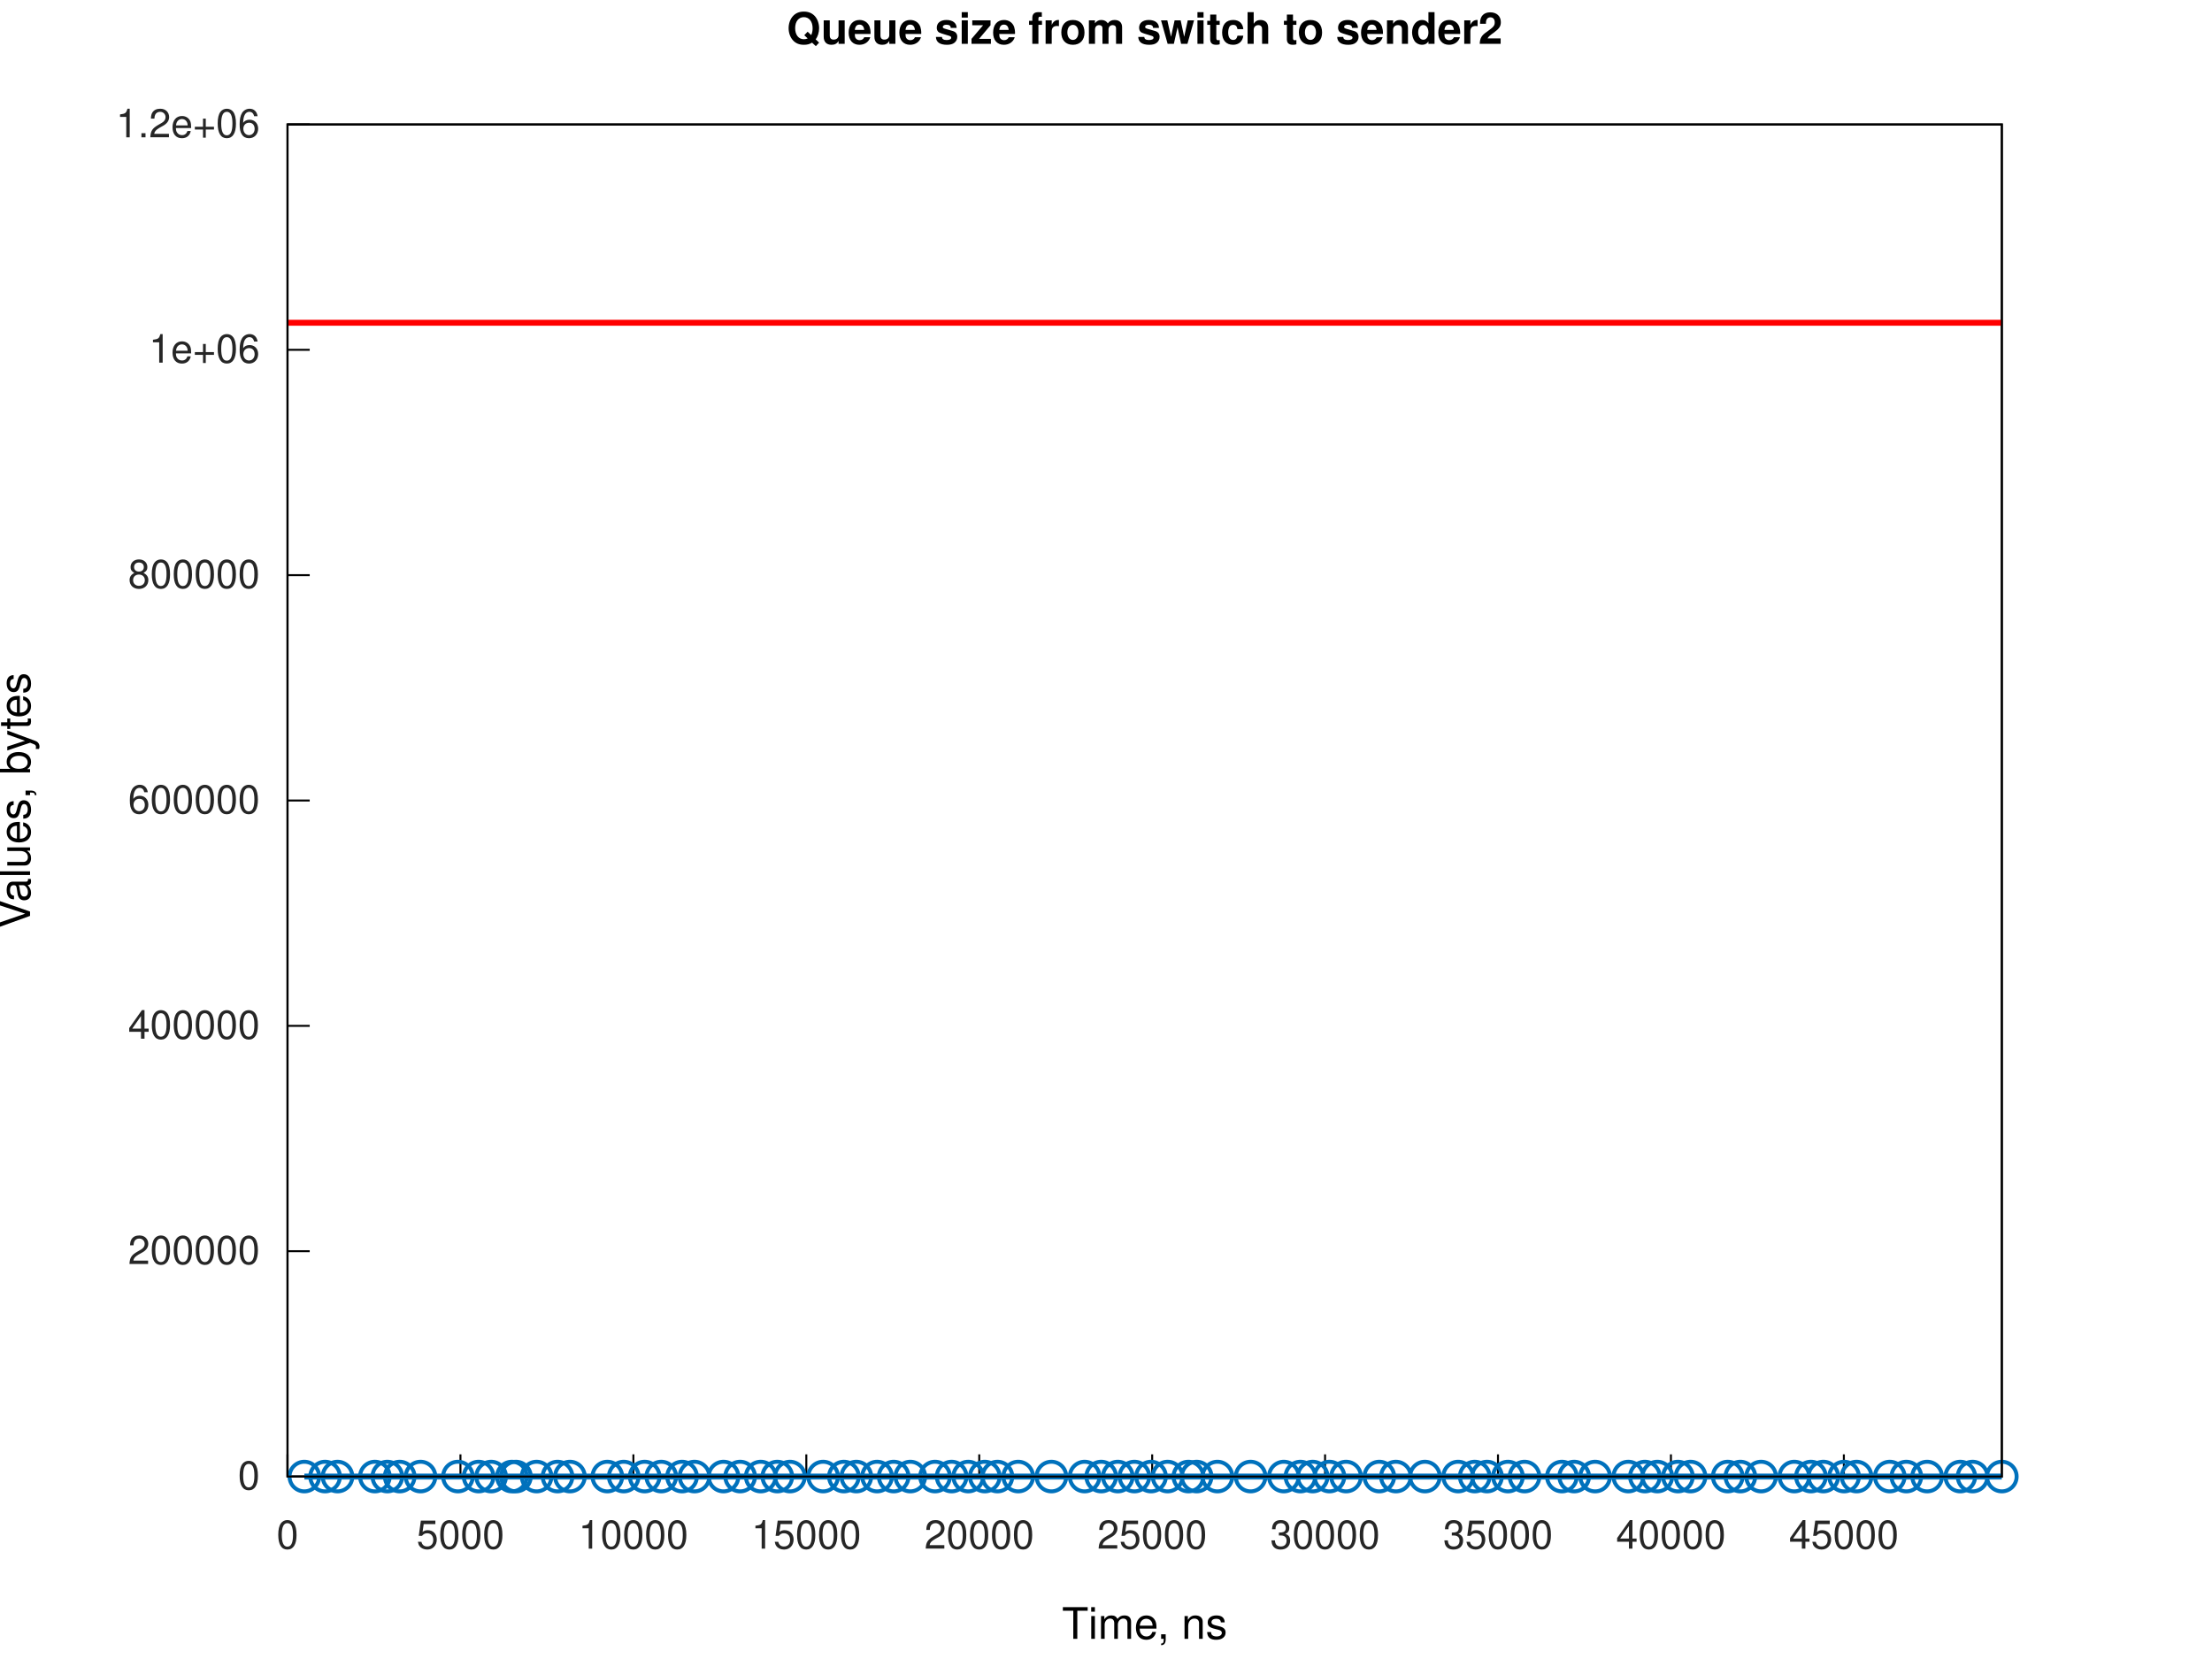
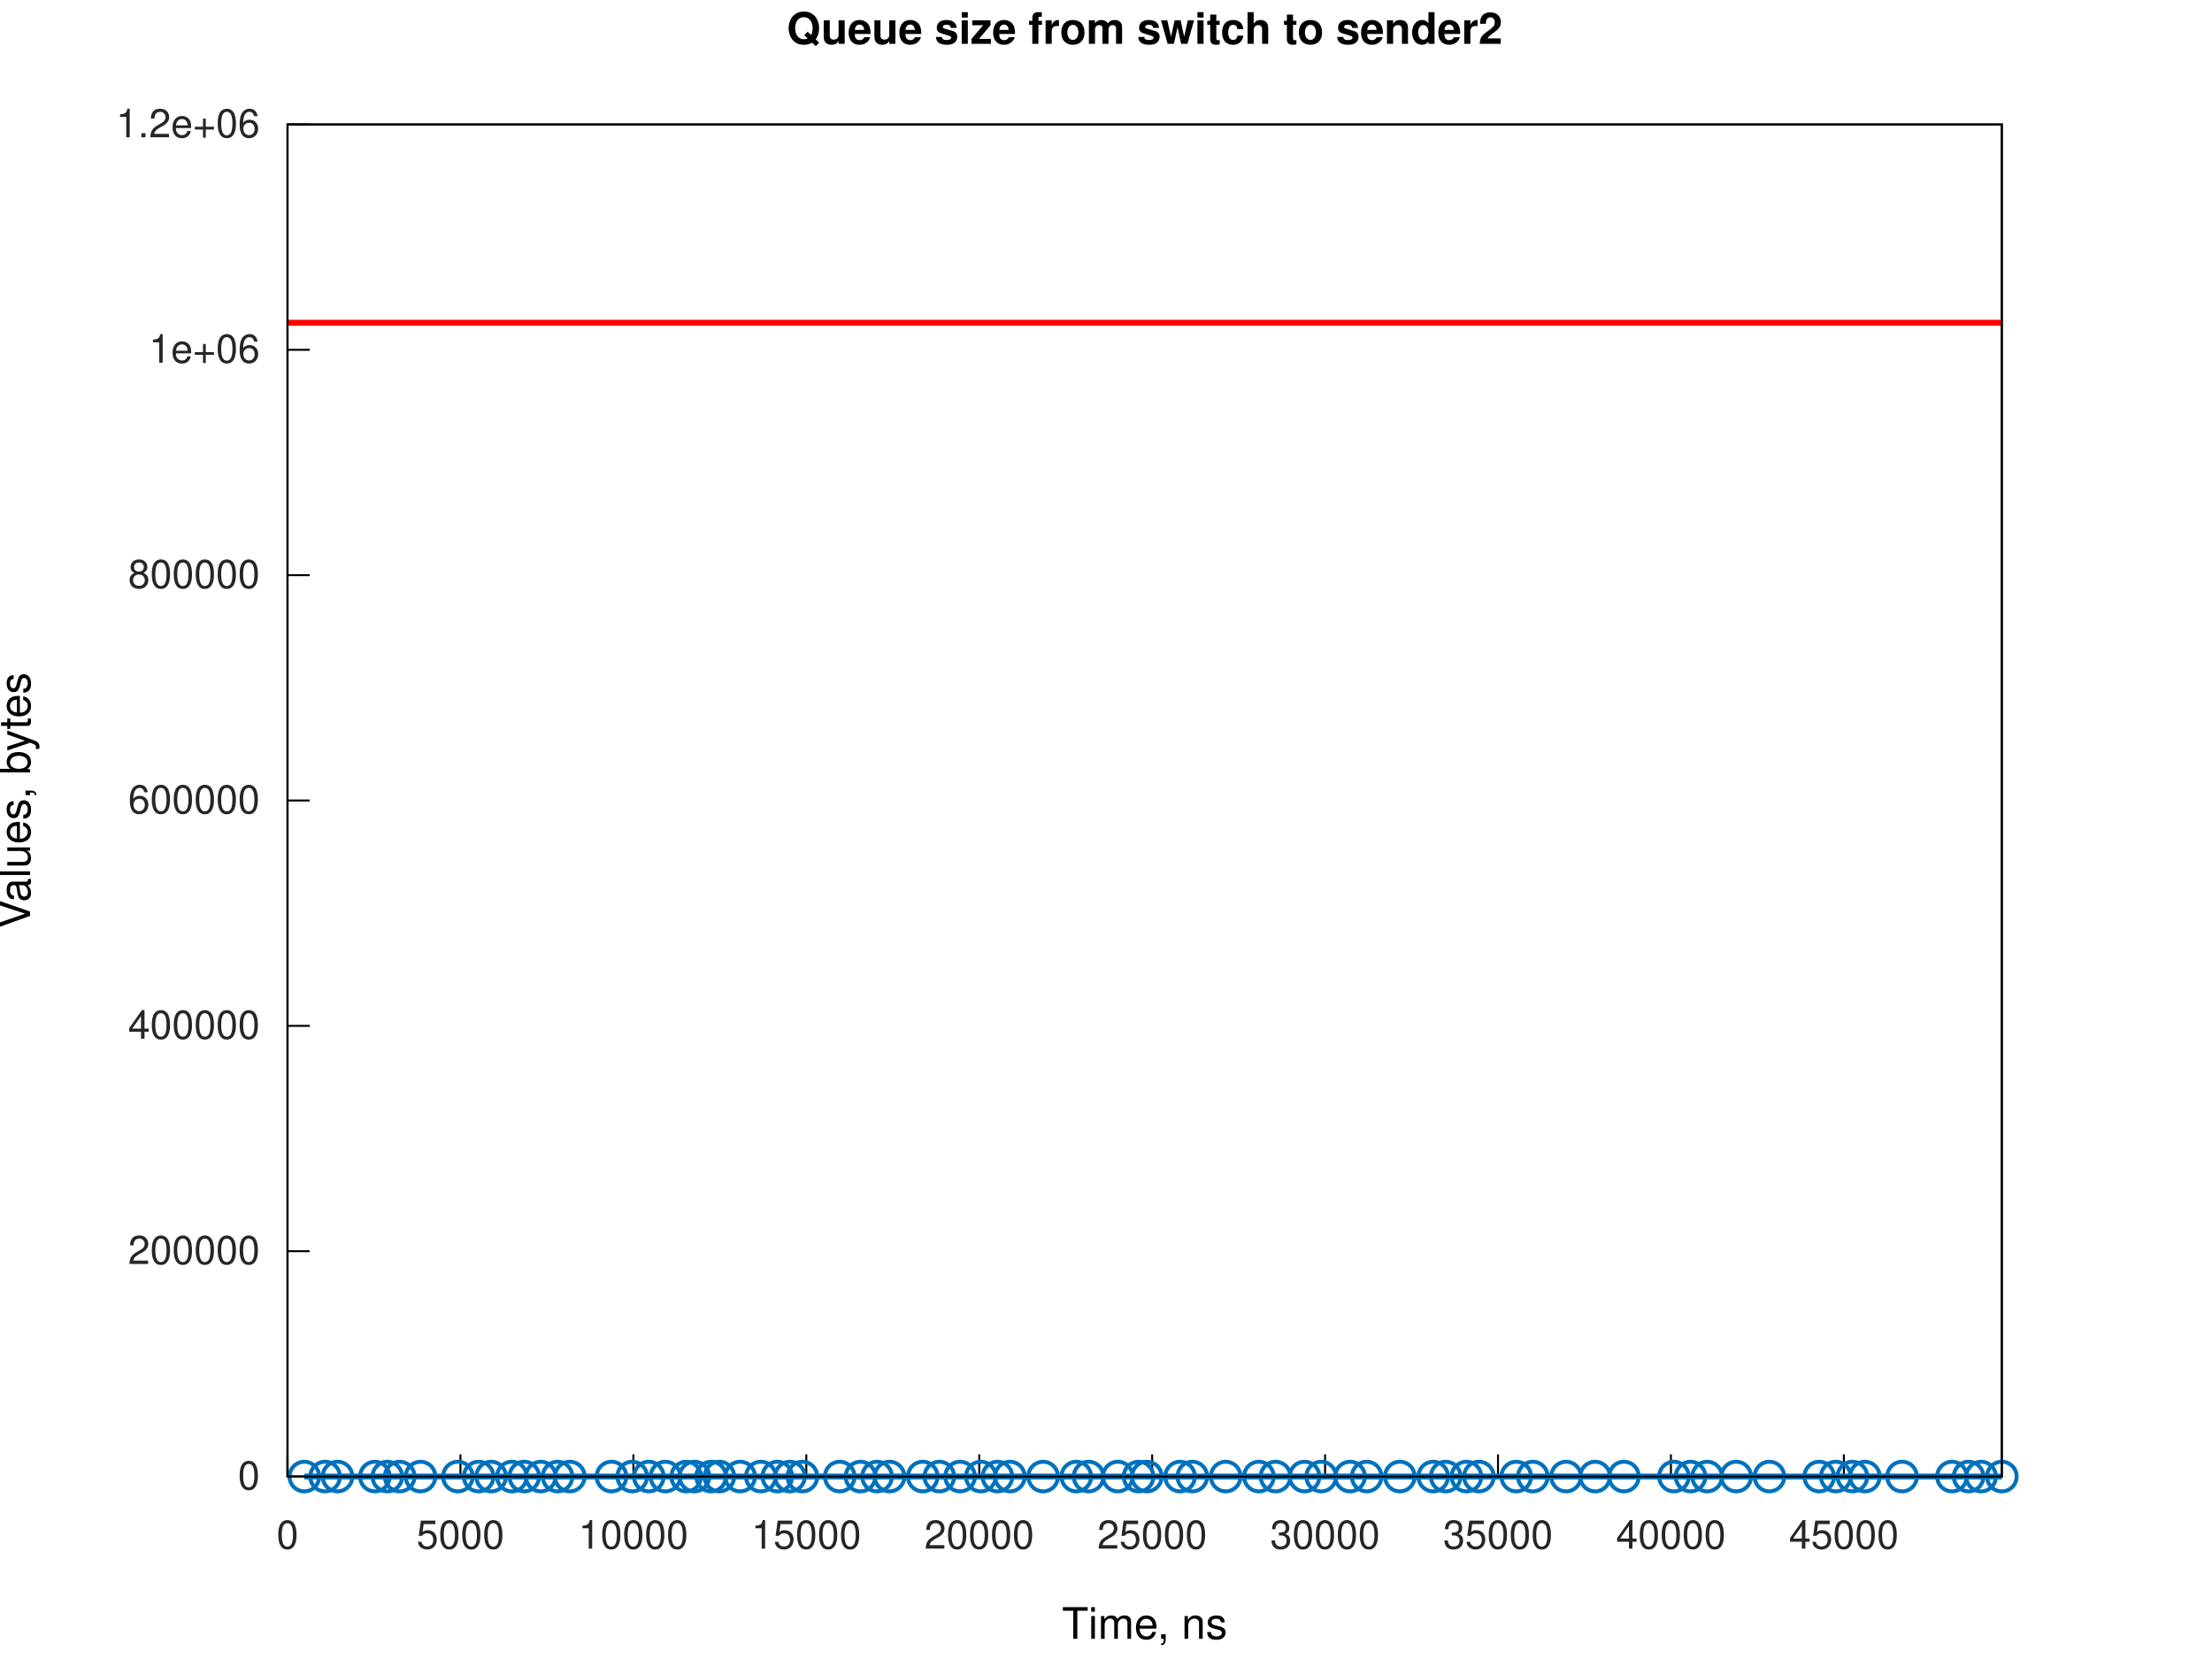
<svg xmlns="http://www.w3.org/2000/svg" xmlns:xlink="http://www.w3.org/1999/xlink" width="560" height="420" viewBox="0 0 560 420">
  <g id="gnuplot_canvas">
    <rect x="0" y="0" width="560" height="420" fill="none" />
    <defs>
      <circle id="gpDot" r="0.5" stroke-width="0.5" stroke="currentColor" />
      <path id="gpPt0" stroke-width="0.267" stroke="currentColor" d="M-1,0 h2 M0,-1 v2" />
      <path id="gpPt1" stroke-width="0.267" stroke="currentColor" d="M-1,-1 L1,1 M1,-1 L-1,1" />
      <path id="gpPt2" stroke-width="0.267" stroke="currentColor" d="M-1,0 L1,0 M0,-1 L0,1 M-1,-1 L1,1 M-1,1 L1,-1" />
      <rect id="gpPt3" stroke-width="0.267" stroke="currentColor" x="-1" y="-1" width="2" height="2" />
      <rect id="gpPt4" stroke-width="0.267" stroke="currentColor" fill="currentColor" x="-1" y="-1" width="2" height="2" />
      <circle id="gpPt5" stroke-width="0.267" stroke="currentColor" cx="0" cy="0" r="1" />
      <use xlink:href="#gpPt5" id="gpPt6" fill="currentColor" stroke="none" />
      <path id="gpPt7" stroke-width="0.267" stroke="currentColor" d="M0,-1.33 L-1.33,0.67 L1.33,0.67 z" />
      <use xlink:href="#gpPt7" id="gpPt8" fill="currentColor" stroke="none" />
      <use xlink:href="#gpPt7" id="gpPt9" stroke="currentColor" transform="rotate(180)" />
      <use xlink:href="#gpPt9" id="gpPt10" fill="currentColor" stroke="none" />
      <use xlink:href="#gpPt3" id="gpPt11" stroke="currentColor" transform="rotate(45)" />
      <use xlink:href="#gpPt11" id="gpPt12" fill="currentColor" stroke="none" />
      <path id="gpPt13" stroke-width="0.267" stroke="currentColor" d="M0,1.330 L1.265,0.411 L0.782,-1.067 L-0.782,-1.076 L-1.265,0.411 z" />
      <use xlink:href="#gpPt13" id="gpPt14" fill="currentColor" stroke="none" />
      <filter id="textbox" filterUnits="objectBoundingBox" x="0" y="0" height="1" width="1">
        <feFlood flood-color="white" flood-opacity="1" result="bgnd" />
        <feComposite in="SourceGraphic" in2="bgnd" operator="atop" />
      </filter>
      <filter id="greybox" filterUnits="objectBoundingBox" x="0" y="0" height="1" width="1">
        <feFlood flood-color="lightgrey" flood-opacity="1" result="grey" />
        <feComposite in="SourceGraphic" in2="grey" operator="atop" />
      </filter>
    </defs>
    <g fill="none" color="white" stroke="currentColor" stroke-width="1.00" stroke-linecap="butt" stroke-linejoin="miter">
</g>
    <g fill="none" color="white" stroke="currentColor" stroke-width="0.50" stroke-linecap="butt" stroke-linejoin="miter">
</g>
    <g fill="none" color="black" stroke="currentColor" stroke-width="0.50" stroke-linecap="butt" stroke-linejoin="miter">
      <path stroke="rgb(  0,   0,   0)" d="M72.79,373.81 L78.41,373.81  " />
      <g transform="translate(65.79,377.06)" stroke="none" fill="rgb(38,38,38)" font-family="Helvetica" font-size="10.00" text-anchor="end">
        <text>
          <tspan font-family="Helvetica">0</tspan>
        </text>
      </g>
    </g>
    <g fill="none" color="black" stroke="currentColor" stroke-width="0.50" stroke-linecap="butt" stroke-linejoin="miter">
      <path stroke="rgb(  0,   0,   0)" d="M72.79,316.76 L78.41,316.76  " />
      <g transform="translate(65.79,320.01)" stroke="none" fill="rgb(38,38,38)" font-family="Helvetica" font-size="10.00" text-anchor="end">
        <text>
          <tspan font-family="Helvetica">200000</tspan>
        </text>
      </g>
    </g>
    <g fill="none" color="black" stroke="currentColor" stroke-width="0.50" stroke-linecap="butt" stroke-linejoin="miter">
      <path stroke="rgb(  0,   0,   0)" d="M72.79,259.71 L78.41,259.71  " />
      <g transform="translate(65.79,262.96)" stroke="none" fill="rgb(38,38,38)" font-family="Helvetica" font-size="10.00" text-anchor="end">
        <text>
          <tspan font-family="Helvetica">400000</tspan>
        </text>
      </g>
    </g>
    <g fill="none" color="black" stroke="currentColor" stroke-width="0.50" stroke-linecap="butt" stroke-linejoin="miter">
      <path stroke="rgb(  0,   0,   0)" d="M72.79,202.66 L78.41,202.66  " />
      <g transform="translate(65.79,205.91)" stroke="none" fill="rgb(38,38,38)" font-family="Helvetica" font-size="10.00" text-anchor="end">
        <text>
          <tspan font-family="Helvetica">600000</tspan>
        </text>
      </g>
    </g>
    <g fill="none" color="black" stroke="currentColor" stroke-width="0.50" stroke-linecap="butt" stroke-linejoin="miter">
      <path stroke="rgb(  0,   0,   0)" d="M72.79,145.61 L78.41,145.61  " />
      <g transform="translate(65.79,148.86)" stroke="none" fill="rgb(38,38,38)" font-family="Helvetica" font-size="10.00" text-anchor="end">
        <text>
          <tspan font-family="Helvetica">800000</tspan>
        </text>
      </g>
    </g>
    <g fill="none" color="black" stroke="currentColor" stroke-width="0.50" stroke-linecap="butt" stroke-linejoin="miter">
      <path stroke="rgb(  0,   0,   0)" d="M72.79,88.56 L78.41,88.56  " />
      <g transform="translate(65.79,91.81)" stroke="none" fill="rgb(38,38,38)" font-family="Helvetica" font-size="10.00" text-anchor="end">
        <text>
          <tspan font-family="Helvetica">1e+06</tspan>
        </text>
      </g>
    </g>
    <g fill="none" color="black" stroke="currentColor" stroke-width="0.50" stroke-linecap="butt" stroke-linejoin="miter">
      <path stroke="rgb(  0,   0,   0)" d="M72.79,31.51 L78.41,31.51  " />
      <g transform="translate(65.79,34.76)" stroke="none" fill="rgb(38,38,38)" font-family="Helvetica" font-size="10.00" text-anchor="end">
        <text>
          <tspan font-family="Helvetica">1.2e+06</tspan>
        </text>
      </g>
    </g>
    <g fill="none" color="black" stroke="currentColor" stroke-width="0.50" stroke-linecap="butt" stroke-linejoin="miter">
      <path stroke="rgb(  0,   0,   0)" d="M72.79,373.81 L72.79,368.19  " />
      <g transform="translate(72.79,392.06)" stroke="none" fill="rgb(38,38,38)" font-family="Helvetica" font-size="10.00" text-anchor="middle">
        <text>
          <tspan font-family="Helvetica">0</tspan>
        </text>
      </g>
    </g>
    <g fill="none" color="black" stroke="currentColor" stroke-width="0.50" stroke-linecap="butt" stroke-linejoin="miter">
      <path stroke="rgb(  0,   0,   0)" d="M116.57,373.81 L116.57,368.19  " />
      <g transform="translate(116.57,392.06)" stroke="none" fill="rgb(38,38,38)" font-family="Helvetica" font-size="10.00" text-anchor="middle">
        <text>
          <tspan font-family="Helvetica">5000</tspan>
        </text>
      </g>
    </g>
    <g fill="none" color="black" stroke="currentColor" stroke-width="0.50" stroke-linecap="butt" stroke-linejoin="miter">
      <path stroke="rgb(  0,   0,   0)" d="M160.35,373.81 L160.35,368.19  " />
      <g transform="translate(160.35,392.06)" stroke="none" fill="rgb(38,38,38)" font-family="Helvetica" font-size="10.00" text-anchor="middle">
        <text>
          <tspan font-family="Helvetica">10000</tspan>
        </text>
      </g>
    </g>
    <g fill="none" color="black" stroke="currentColor" stroke-width="0.50" stroke-linecap="butt" stroke-linejoin="miter">
      <path stroke="rgb(  0,   0,   0)" d="M204.13,373.81 L204.13,368.19  " />
      <g transform="translate(204.13,392.06)" stroke="none" fill="rgb(38,38,38)" font-family="Helvetica" font-size="10.00" text-anchor="middle">
        <text>
          <tspan font-family="Helvetica">15000</tspan>
        </text>
      </g>
    </g>
    <g fill="none" color="black" stroke="currentColor" stroke-width="0.50" stroke-linecap="butt" stroke-linejoin="miter">
      <path stroke="rgb(  0,   0,   0)" d="M247.91,373.81 L247.91,368.19  " />
      <g transform="translate(247.91,392.06)" stroke="none" fill="rgb(38,38,38)" font-family="Helvetica" font-size="10.00" text-anchor="middle">
        <text>
          <tspan font-family="Helvetica">20000</tspan>
        </text>
      </g>
    </g>
    <g fill="none" color="black" stroke="currentColor" stroke-width="0.50" stroke-linecap="butt" stroke-linejoin="miter">
      <path stroke="rgb(  0,   0,   0)" d="M291.69,373.81 L291.69,368.19  " />
      <g transform="translate(291.69,392.06)" stroke="none" fill="rgb(38,38,38)" font-family="Helvetica" font-size="10.00" text-anchor="middle">
        <text>
          <tspan font-family="Helvetica">25000</tspan>
        </text>
      </g>
    </g>
    <g fill="none" color="black" stroke="currentColor" stroke-width="0.50" stroke-linecap="butt" stroke-linejoin="miter">
      <path stroke="rgb(  0,   0,   0)" d="M335.46,373.81 L335.46,368.19  " />
      <g transform="translate(335.46,392.06)" stroke="none" fill="rgb(38,38,38)" font-family="Helvetica" font-size="10.00" text-anchor="middle">
        <text>
          <tspan font-family="Helvetica">30000</tspan>
        </text>
      </g>
    </g>
    <g fill="none" color="black" stroke="currentColor" stroke-width="0.50" stroke-linecap="butt" stroke-linejoin="miter">
      <path stroke="rgb(  0,   0,   0)" d="M379.24,373.81 L379.24,368.19  " />
      <g transform="translate(379.24,392.06)" stroke="none" fill="rgb(38,38,38)" font-family="Helvetica" font-size="10.00" text-anchor="middle">
        <text>
          <tspan font-family="Helvetica">35000</tspan>
        </text>
      </g>
    </g>
    <g fill="none" color="black" stroke="currentColor" stroke-width="0.50" stroke-linecap="butt" stroke-linejoin="miter">
      <path stroke="rgb(  0,   0,   0)" d="M423.02,373.81 L423.02,368.19  " />
      <g transform="translate(423.02,392.06)" stroke="none" fill="rgb(38,38,38)" font-family="Helvetica" font-size="10.00" text-anchor="middle">
        <text>
          <tspan font-family="Helvetica">40000</tspan>
        </text>
      </g>
    </g>
    <g fill="none" color="black" stroke="currentColor" stroke-width="0.50" stroke-linecap="butt" stroke-linejoin="miter">
      <path stroke="rgb(  0,   0,   0)" d="M466.80,373.81 L466.80,368.19  " />
      <g transform="translate(466.80,392.06)" stroke="none" fill="rgb(38,38,38)" font-family="Helvetica" font-size="10.00" text-anchor="middle">
        <text>
          <tspan font-family="Helvetica">45000</tspan>
        </text>
      </g>
    </g>
    <g fill="none" color="black" stroke="currentColor" stroke-width="0.50" stroke-linecap="butt" stroke-linejoin="miter">
</g>
    <g fill="none" color="black" stroke="currentColor" stroke-width="0.50" stroke-linecap="butt" stroke-linejoin="miter">
      <path stroke="rgb(  0,   0,   0)" d="M72.79,31.51 L72.79,373.81 L506.79,373.81 L506.79,31.51 L72.79,31.51 Z  " />
    </g>
    <g fill="none" color="black" stroke="currentColor" stroke-width="0.50" stroke-linecap="butt" stroke-linejoin="miter">
</g>
    <g id="gnuplot_plot_1a">
      <g fill="none" color="white" stroke="rgb(  0,   0,   0)" stroke-width="1.50" stroke-linecap="butt" stroke-linejoin="miter">
</g>
      <g fill="none" color="black" stroke="currentColor" stroke-width="1.50" stroke-linecap="butt" stroke-linejoin="miter">
-         <path stroke="rgb(  0, 113, 188)" d="M77.05,373.81 L82.30,373.81 L85.45,373.81 L94.91,373.81 L98.06,373.81 L101.19,373.81 L106.46,373.81 L115.93,373.81   L121.17,373.81 L124.34,373.81 L129.59,373.81 L130.62,373.81 L135.85,373.81 L141.15,373.81 L144.29,373.81 L153.76,373.81   L157.91,373.81 L163.21,373.81 L167.41,373.81 L172.67,373.81 L175.82,373.81 L183.17,373.81 L187.38,373.81 L192.59,373.81   L196.79,373.81 L199.99,373.81 L208.39,373.81 L213.64,373.81 L216.80,373.81 L222.05,373.81 L226.25,373.81 L230.46,373.81   L236.72,373.81 L240.92,373.81 L245.12,373.81 L249.32,373.81 L252.52,373.81 L257.77,373.81 L266.18,373.81 L274.59,373.81   L278.79,373.81 L282.99,373.81 L287.19,373.81 L291.40,373.81 L295.60,373.81 L300.85,373.81 L302.95,373.81 L308.21,373.81   L316.61,373.81 L325.02,373.81 L329.22,373.81 L332.33,373.81 L336.57,373.81 L340.78,373.81 L349.19,373.81 L353.39,373.81   L360.74,373.81 L369.15,373.81 L373.35,373.81 L376.46,373.81 L381.76,373.81 L385.96,373.81 L395.42,373.81 L398.53,373.81   L403.82,373.81 L412.23,373.81 L416.43,373.81 L419.58,373.81 L424.79,373.81 L427.99,373.81 L437.40,373.81 L440.60,373.81   L445.85,373.81 L454.26,373.81 L458.46,373.81 L461.61,373.81 L466.86,373.81 L470.02,373.81 L478.42,373.81 L482.62,373.81   L487.88,373.81 L496.28,373.81 L499.39,373.81 L506.79,373.81  " />
+         <path stroke="rgb(  0, 113, 188)" d="M77.05,373.81 L82.30,373.81 L85.45,373.81 L94.91,373.81 L98.06,373.81 L101.19,373.81 L106.46,373.81 L115.92,373.81   L121.18,373.81 L124.34,373.81 L129.59,373.81 L132.73,373.81 L136.90,373.81 L141.15,373.81 L144.26,373.81 L154.81,373.81   L160.06,373.81 L164.26,373.81 L168.46,373.81 L173.72,373.81 L175.82,373.81 L180.02,373.81 L182.12,373.81 L187.38,373.81   L192.62,373.81 L196.79,373.81 L199.99,373.81 L203.14,373.81 L212.59,373.81 L217.85,373.81 L222.05,373.81 L225.20,373.81   L233.61,373.81 L237.81,373.81 L243.06,373.81 L248.32,373.81 L252.52,373.81 L255.67,373.81 L264.08,373.81 L272.48,373.81   L275.59,373.81 L282.99,373.81 L288.24,373.81 L290.35,373.81 L298.75,373.81 L301.86,373.81 L310.30,373.81 L318.71,373.81   L322.92,373.81 L330.27,373.81 L334.48,373.81 L341.79,373.81 L345.99,373.81 L354.39,373.81 L362.84,373.81 L366.00,373.81   L371.25,373.81 L374.40,373.81 L383.86,373.81 L388.06,373.81 L396.47,373.81 L403.82,373.81 L411.13,373.81 L423.78,373.81   L427.99,373.81 L432.19,373.81 L439.55,373.81 L447.95,373.81 L460.56,373.81 L464.76,373.81 L468.96,373.81 L472.12,373.81   L481.53,373.81 L494.17,373.81 L498.38,373.81 L501.54,373.81 L506.79,373.81  " />
        <use xlink:href="#gpPt5" transform="translate(77.05,373.81) scale(3.75)" color="rgb(  0, 113, 188)" />
        <use xlink:href="#gpPt5" transform="translate(82.30,373.81) scale(3.75)" color="rgb(  0, 113, 188)" />
        <use xlink:href="#gpPt5" transform="translate(85.45,373.81) scale(3.75)" color="rgb(  0, 113, 188)" />
        <use xlink:href="#gpPt5" transform="translate(94.91,373.81) scale(3.75)" color="rgb(  0, 113, 188)" />
        <use xlink:href="#gpPt5" transform="translate(98.06,373.81) scale(3.75)" color="rgb(  0, 113, 188)" />
        <use xlink:href="#gpPt5" transform="translate(101.19,373.81) scale(3.75)" color="rgb(  0, 113, 188)" />
        <use xlink:href="#gpPt5" transform="translate(106.46,373.81) scale(3.75)" color="rgb(  0, 113, 188)" />
-         <use xlink:href="#gpPt5" transform="translate(115.93,373.81) scale(3.75)" color="rgb(  0, 113, 188)" />
-         <use xlink:href="#gpPt5" transform="translate(121.17,373.81) scale(3.75)" color="rgb(  0, 113, 188)" />
+         <use xlink:href="#gpPt5" transform="translate(115.92,373.81) scale(3.75)" color="rgb(  0, 113, 188)" />
+         <use xlink:href="#gpPt5" transform="translate(121.18,373.81) scale(3.75)" color="rgb(  0, 113, 188)" />
        <use xlink:href="#gpPt5" transform="translate(124.34,373.81) scale(3.75)" color="rgb(  0, 113, 188)" />
        <use xlink:href="#gpPt5" transform="translate(129.59,373.81) scale(3.75)" color="rgb(  0, 113, 188)" />
-         <use xlink:href="#gpPt5" transform="translate(130.62,373.81) scale(3.75)" color="rgb(  0, 113, 188)" />
-         <use xlink:href="#gpPt5" transform="translate(135.85,373.81) scale(3.75)" color="rgb(  0, 113, 188)" />
+         <use xlink:href="#gpPt5" transform="translate(132.73,373.81) scale(3.75)" color="rgb(  0, 113, 188)" />
+         <use xlink:href="#gpPt5" transform="translate(136.90,373.81) scale(3.75)" color="rgb(  0, 113, 188)" />
        <use xlink:href="#gpPt5" transform="translate(141.15,373.81) scale(3.75)" color="rgb(  0, 113, 188)" />
-         <use xlink:href="#gpPt5" transform="translate(144.29,373.81) scale(3.75)" color="rgb(  0, 113, 188)" />
-         <use xlink:href="#gpPt5" transform="translate(153.76,373.81) scale(3.75)" color="rgb(  0, 113, 188)" />
-         <use xlink:href="#gpPt5" transform="translate(157.91,373.81) scale(3.75)" color="rgb(  0, 113, 188)" />
-         <use xlink:href="#gpPt5" transform="translate(163.21,373.81) scale(3.75)" color="rgb(  0, 113, 188)" />
-         <use xlink:href="#gpPt5" transform="translate(167.41,373.81) scale(3.75)" color="rgb(  0, 113, 188)" />
-         <use xlink:href="#gpPt5" transform="translate(172.67,373.81) scale(3.75)" color="rgb(  0, 113, 188)" />
+         <use xlink:href="#gpPt5" transform="translate(144.26,373.81) scale(3.75)" color="rgb(  0, 113, 188)" />
+         <use xlink:href="#gpPt5" transform="translate(154.81,373.81) scale(3.75)" color="rgb(  0, 113, 188)" />
+         <use xlink:href="#gpPt5" transform="translate(160.06,373.81) scale(3.75)" color="rgb(  0, 113, 188)" />
+         <use xlink:href="#gpPt5" transform="translate(164.26,373.81) scale(3.75)" color="rgb(  0, 113, 188)" />
+         <use xlink:href="#gpPt5" transform="translate(168.46,373.81) scale(3.75)" color="rgb(  0, 113, 188)" />
+         <use xlink:href="#gpPt5" transform="translate(173.72,373.81) scale(3.75)" color="rgb(  0, 113, 188)" />
        <use xlink:href="#gpPt5" transform="translate(175.82,373.81) scale(3.75)" color="rgb(  0, 113, 188)" />
-         <use xlink:href="#gpPt5" transform="translate(183.17,373.81) scale(3.75)" color="rgb(  0, 113, 188)" />
+         <use xlink:href="#gpPt5" transform="translate(180.02,373.81) scale(3.75)" color="rgb(  0, 113, 188)" />
+         <use xlink:href="#gpPt5" transform="translate(182.12,373.81) scale(3.75)" color="rgb(  0, 113, 188)" />
        <use xlink:href="#gpPt5" transform="translate(187.38,373.81) scale(3.75)" color="rgb(  0, 113, 188)" />
-         <use xlink:href="#gpPt5" transform="translate(192.59,373.81) scale(3.75)" color="rgb(  0, 113, 188)" />
+         <use xlink:href="#gpPt5" transform="translate(192.62,373.81) scale(3.75)" color="rgb(  0, 113, 188)" />
        <use xlink:href="#gpPt5" transform="translate(196.79,373.81) scale(3.75)" color="rgb(  0, 113, 188)" />
        <use xlink:href="#gpPt5" transform="translate(199.99,373.81) scale(3.75)" color="rgb(  0, 113, 188)" />
-         <use xlink:href="#gpPt5" transform="translate(208.39,373.81) scale(3.75)" color="rgb(  0, 113, 188)" />
-         <use xlink:href="#gpPt5" transform="translate(213.64,373.81) scale(3.75)" color="rgb(  0, 113, 188)" />
-         <use xlink:href="#gpPt5" transform="translate(216.80,373.81) scale(3.75)" color="rgb(  0, 113, 188)" />
+         <use xlink:href="#gpPt5" transform="translate(203.14,373.81) scale(3.75)" color="rgb(  0, 113, 188)" />
+         <use xlink:href="#gpPt5" transform="translate(212.59,373.81) scale(3.75)" color="rgb(  0, 113, 188)" />
+         <use xlink:href="#gpPt5" transform="translate(217.85,373.81) scale(3.75)" color="rgb(  0, 113, 188)" />
        <use xlink:href="#gpPt5" transform="translate(222.05,373.81) scale(3.75)" color="rgb(  0, 113, 188)" />
-         <use xlink:href="#gpPt5" transform="translate(226.25,373.81) scale(3.75)" color="rgb(  0, 113, 188)" />
-         <use xlink:href="#gpPt5" transform="translate(230.46,373.81) scale(3.75)" color="rgb(  0, 113, 188)" />
-         <use xlink:href="#gpPt5" transform="translate(236.72,373.81) scale(3.75)" color="rgb(  0, 113, 188)" />
-         <use xlink:href="#gpPt5" transform="translate(240.92,373.81) scale(3.75)" color="rgb(  0, 113, 188)" />
-         <use xlink:href="#gpPt5" transform="translate(245.12,373.81) scale(3.75)" color="rgb(  0, 113, 188)" />
-         <use xlink:href="#gpPt5" transform="translate(249.32,373.81) scale(3.75)" color="rgb(  0, 113, 188)" />
+         <use xlink:href="#gpPt5" transform="translate(225.20,373.81) scale(3.75)" color="rgb(  0, 113, 188)" />
+         <use xlink:href="#gpPt5" transform="translate(233.61,373.81) scale(3.75)" color="rgb(  0, 113, 188)" />
+         <use xlink:href="#gpPt5" transform="translate(237.81,373.81) scale(3.75)" color="rgb(  0, 113, 188)" />
+         <use xlink:href="#gpPt5" transform="translate(243.06,373.81) scale(3.75)" color="rgb(  0, 113, 188)" />
+         <use xlink:href="#gpPt5" transform="translate(248.32,373.81) scale(3.75)" color="rgb(  0, 113, 188)" />
        <use xlink:href="#gpPt5" transform="translate(252.52,373.81) scale(3.75)" color="rgb(  0, 113, 188)" />
-         <use xlink:href="#gpPt5" transform="translate(257.77,373.81) scale(3.75)" color="rgb(  0, 113, 188)" />
-         <use xlink:href="#gpPt5" transform="translate(266.18,373.81) scale(3.75)" color="rgb(  0, 113, 188)" />
-         <use xlink:href="#gpPt5" transform="translate(274.59,373.81) scale(3.75)" color="rgb(  0, 113, 188)" />
-         <use xlink:href="#gpPt5" transform="translate(278.79,373.81) scale(3.75)" color="rgb(  0, 113, 188)" />
+         <use xlink:href="#gpPt5" transform="translate(255.67,373.81) scale(3.75)" color="rgb(  0, 113, 188)" />
+         <use xlink:href="#gpPt5" transform="translate(264.08,373.81) scale(3.75)" color="rgb(  0, 113, 188)" />
+         <use xlink:href="#gpPt5" transform="translate(272.48,373.81) scale(3.75)" color="rgb(  0, 113, 188)" />
+         <use xlink:href="#gpPt5" transform="translate(275.59,373.81) scale(3.75)" color="rgb(  0, 113, 188)" />
        <use xlink:href="#gpPt5" transform="translate(282.99,373.81) scale(3.75)" color="rgb(  0, 113, 188)" />
-         <use xlink:href="#gpPt5" transform="translate(287.19,373.81) scale(3.75)" color="rgb(  0, 113, 188)" />
-         <use xlink:href="#gpPt5" transform="translate(291.40,373.81) scale(3.75)" color="rgb(  0, 113, 188)" />
-         <use xlink:href="#gpPt5" transform="translate(295.60,373.81) scale(3.75)" color="rgb(  0, 113, 188)" />
-         <use xlink:href="#gpPt5" transform="translate(300.85,373.81) scale(3.75)" color="rgb(  0, 113, 188)" />
-         <use xlink:href="#gpPt5" transform="translate(302.95,373.81) scale(3.75)" color="rgb(  0, 113, 188)" />
-         <use xlink:href="#gpPt5" transform="translate(308.21,373.81) scale(3.75)" color="rgb(  0, 113, 188)" />
-         <use xlink:href="#gpPt5" transform="translate(316.61,373.81) scale(3.75)" color="rgb(  0, 113, 188)" />
-         <use xlink:href="#gpPt5" transform="translate(325.02,373.81) scale(3.75)" color="rgb(  0, 113, 188)" />
-         <use xlink:href="#gpPt5" transform="translate(329.22,373.81) scale(3.75)" color="rgb(  0, 113, 188)" />
-         <use xlink:href="#gpPt5" transform="translate(332.33,373.81) scale(3.75)" color="rgb(  0, 113, 188)" />
-         <use xlink:href="#gpPt5" transform="translate(336.57,373.81) scale(3.75)" color="rgb(  0, 113, 188)" />
-         <use xlink:href="#gpPt5" transform="translate(340.78,373.81) scale(3.75)" color="rgb(  0, 113, 188)" />
-         <use xlink:href="#gpPt5" transform="translate(349.19,373.81) scale(3.75)" color="rgb(  0, 113, 188)" />
-         <use xlink:href="#gpPt5" transform="translate(353.39,373.81) scale(3.75)" color="rgb(  0, 113, 188)" />
-         <use xlink:href="#gpPt5" transform="translate(360.74,373.81) scale(3.75)" color="rgb(  0, 113, 188)" />
-         <use xlink:href="#gpPt5" transform="translate(369.15,373.81) scale(3.75)" color="rgb(  0, 113, 188)" />
-         <use xlink:href="#gpPt5" transform="translate(373.35,373.81) scale(3.75)" color="rgb(  0, 113, 188)" />
-         <use xlink:href="#gpPt5" transform="translate(376.46,373.81) scale(3.75)" color="rgb(  0, 113, 188)" />
-         <use xlink:href="#gpPt5" transform="translate(381.76,373.81) scale(3.75)" color="rgb(  0, 113, 188)" />
-         <use xlink:href="#gpPt5" transform="translate(385.96,373.81) scale(3.75)" color="rgb(  0, 113, 188)" />
-         <use xlink:href="#gpPt5" transform="translate(395.42,373.81) scale(3.75)" color="rgb(  0, 113, 188)" />
-         <use xlink:href="#gpPt5" transform="translate(398.53,373.81) scale(3.75)" color="rgb(  0, 113, 188)" />
+         <use xlink:href="#gpPt5" transform="translate(288.24,373.81) scale(3.75)" color="rgb(  0, 113, 188)" />
+         <use xlink:href="#gpPt5" transform="translate(290.35,373.81) scale(3.75)" color="rgb(  0, 113, 188)" />
+         <use xlink:href="#gpPt5" transform="translate(298.75,373.81) scale(3.75)" color="rgb(  0, 113, 188)" />
+         <use xlink:href="#gpPt5" transform="translate(301.86,373.81) scale(3.75)" color="rgb(  0, 113, 188)" />
+         <use xlink:href="#gpPt5" transform="translate(310.30,373.81) scale(3.75)" color="rgb(  0, 113, 188)" />
+         <use xlink:href="#gpPt5" transform="translate(318.71,373.81) scale(3.75)" color="rgb(  0, 113, 188)" />
+         <use xlink:href="#gpPt5" transform="translate(322.92,373.81) scale(3.75)" color="rgb(  0, 113, 188)" />
+         <use xlink:href="#gpPt5" transform="translate(330.27,373.81) scale(3.75)" color="rgb(  0, 113, 188)" />
+         <use xlink:href="#gpPt5" transform="translate(334.48,373.81) scale(3.75)" color="rgb(  0, 113, 188)" />
+         <use xlink:href="#gpPt5" transform="translate(341.79,373.81) scale(3.75)" color="rgb(  0, 113, 188)" />
+         <use xlink:href="#gpPt5" transform="translate(345.99,373.81) scale(3.75)" color="rgb(  0, 113, 188)" />
+         <use xlink:href="#gpPt5" transform="translate(354.39,373.81) scale(3.75)" color="rgb(  0, 113, 188)" />
+         <use xlink:href="#gpPt5" transform="translate(362.84,373.81) scale(3.75)" color="rgb(  0, 113, 188)" />
+         <use xlink:href="#gpPt5" transform="translate(366.00,373.81) scale(3.75)" color="rgb(  0, 113, 188)" />
+         <use xlink:href="#gpPt5" transform="translate(371.25,373.81) scale(3.75)" color="rgb(  0, 113, 188)" />
+         <use xlink:href="#gpPt5" transform="translate(374.40,373.81) scale(3.75)" color="rgb(  0, 113, 188)" />
+         <use xlink:href="#gpPt5" transform="translate(383.86,373.81) scale(3.75)" color="rgb(  0, 113, 188)" />
+         <use xlink:href="#gpPt5" transform="translate(388.06,373.81) scale(3.75)" color="rgb(  0, 113, 188)" />
+         <use xlink:href="#gpPt5" transform="translate(396.47,373.81) scale(3.75)" color="rgb(  0, 113, 188)" />
        <use xlink:href="#gpPt5" transform="translate(403.82,373.81) scale(3.75)" color="rgb(  0, 113, 188)" />
-         <use xlink:href="#gpPt5" transform="translate(412.23,373.81) scale(3.75)" color="rgb(  0, 113, 188)" />
-         <use xlink:href="#gpPt5" transform="translate(416.43,373.81) scale(3.75)" color="rgb(  0, 113, 188)" />
-         <use xlink:href="#gpPt5" transform="translate(419.58,373.81) scale(3.75)" color="rgb(  0, 113, 188)" />
-         <use xlink:href="#gpPt5" transform="translate(424.79,373.81) scale(3.75)" color="rgb(  0, 113, 188)" />
+         <use xlink:href="#gpPt5" transform="translate(411.13,373.81) scale(3.75)" color="rgb(  0, 113, 188)" />
+         <use xlink:href="#gpPt5" transform="translate(423.78,373.81) scale(3.75)" color="rgb(  0, 113, 188)" />
        <use xlink:href="#gpPt5" transform="translate(427.99,373.81) scale(3.75)" color="rgb(  0, 113, 188)" />
-         <use xlink:href="#gpPt5" transform="translate(437.40,373.81) scale(3.75)" color="rgb(  0, 113, 188)" />
-         <use xlink:href="#gpPt5" transform="translate(440.60,373.81) scale(3.75)" color="rgb(  0, 113, 188)" />
-         <use xlink:href="#gpPt5" transform="translate(445.85,373.81) scale(3.75)" color="rgb(  0, 113, 188)" />
-         <use xlink:href="#gpPt5" transform="translate(454.26,373.81) scale(3.75)" color="rgb(  0, 113, 188)" />
-         <use xlink:href="#gpPt5" transform="translate(458.46,373.81) scale(3.75)" color="rgb(  0, 113, 188)" />
-         <use xlink:href="#gpPt5" transform="translate(461.61,373.81) scale(3.75)" color="rgb(  0, 113, 188)" />
-         <use xlink:href="#gpPt5" transform="translate(466.86,373.81) scale(3.75)" color="rgb(  0, 113, 188)" />
-         <use xlink:href="#gpPt5" transform="translate(470.02,373.81) scale(3.75)" color="rgb(  0, 113, 188)" />
-         <use xlink:href="#gpPt5" transform="translate(478.42,373.81) scale(3.75)" color="rgb(  0, 113, 188)" />
-         <use xlink:href="#gpPt5" transform="translate(482.62,373.81) scale(3.75)" color="rgb(  0, 113, 188)" />
-         <use xlink:href="#gpPt5" transform="translate(487.88,373.81) scale(3.75)" color="rgb(  0, 113, 188)" />
-         <use xlink:href="#gpPt5" transform="translate(496.28,373.81) scale(3.75)" color="rgb(  0, 113, 188)" />
-         <use xlink:href="#gpPt5" transform="translate(499.39,373.81) scale(3.75)" color="rgb(  0, 113, 188)" />
+         <use xlink:href="#gpPt5" transform="translate(432.19,373.81) scale(3.75)" color="rgb(  0, 113, 188)" />
+         <use xlink:href="#gpPt5" transform="translate(439.55,373.81) scale(3.75)" color="rgb(  0, 113, 188)" />
+         <use xlink:href="#gpPt5" transform="translate(447.95,373.81) scale(3.75)" color="rgb(  0, 113, 188)" />
+         <use xlink:href="#gpPt5" transform="translate(460.56,373.81) scale(3.75)" color="rgb(  0, 113, 188)" />
+         <use xlink:href="#gpPt5" transform="translate(464.76,373.81) scale(3.75)" color="rgb(  0, 113, 188)" />
+         <use xlink:href="#gpPt5" transform="translate(468.96,373.81) scale(3.75)" color="rgb(  0, 113, 188)" />
+         <use xlink:href="#gpPt5" transform="translate(472.12,373.81) scale(3.75)" color="rgb(  0, 113, 188)" />
+         <use xlink:href="#gpPt5" transform="translate(481.53,373.81) scale(3.75)" color="rgb(  0, 113, 188)" />
+         <use xlink:href="#gpPt5" transform="translate(494.17,373.81) scale(3.75)" color="rgb(  0, 113, 188)" />
+         <use xlink:href="#gpPt5" transform="translate(498.38,373.81) scale(3.75)" color="rgb(  0, 113, 188)" />
+         <use xlink:href="#gpPt5" transform="translate(501.54,373.81) scale(3.75)" color="rgb(  0, 113, 188)" />
        <use xlink:href="#gpPt5" transform="translate(506.79,373.81) scale(3.75)" color="rgb(  0, 113, 188)" />
      </g>
    </g>
    <g id="gnuplot_plot_2a">
      <g fill="none" color="black" stroke="currentColor" stroke-width="1.50" stroke-linecap="butt" stroke-linejoin="miter">
        <path stroke="rgb(255,   0,   0)" d="M72.79,81.71 L506.79,81.71  " />
      </g>
    </g>
    <g fill="none" color="white" stroke="rgb(255,   0,   0)" stroke-width="2.00" stroke-linecap="butt" stroke-linejoin="miter">
</g>
    <g fill="none" color="black" stroke="currentColor" stroke-width="2.00" stroke-linecap="butt" stroke-linejoin="miter">
</g>
    <g fill="none" color="black" stroke="black" stroke-width="0.50" stroke-linecap="butt" stroke-linejoin="miter">
</g>
    <g fill="none" color="black" stroke="currentColor" stroke-width="0.50" stroke-linecap="butt" stroke-linejoin="miter">
      <path stroke="rgb(  0,   0,   0)" d="M72.79,31.51 L72.79,373.81 L506.79,373.81 L506.79,31.51 L72.79,31.51 Z  " />
      <g transform="translate(7.61,202.66) rotate(270.00)" stroke="none" fill="rgb(0,0,0)" font-family="Helvetica" font-size="11.00" text-anchor="middle">
        <text>
          <tspan font-family="Helvetica">Values, bytes</tspan>
        </text>
      </g>
    </g>
    <g fill="none" color="black" stroke="currentColor" stroke-width="0.50" stroke-linecap="butt" stroke-linejoin="miter">
      <g transform="translate(289.79,414.89)" stroke="none" fill="rgb(0,0,0)" font-family="Helvetica" font-size="11.00" text-anchor="middle">
        <text>
          <tspan font-family="Helvetica">Time, ns</tspan>
        </text>
      </g>
    </g>
    <g fill="none" color="black" stroke="currentColor" stroke-width="0.50" stroke-linecap="butt" stroke-linejoin="miter">
</g>
    <g fill="none" color="black" stroke="currentColor" stroke-width="0.50" stroke-linecap="butt" stroke-linejoin="miter">
      <g transform="translate(289.79,11.09)" stroke="none" fill="rgb(0,0,0)" font-family="Helvetica" font-size="11.00" text-anchor="middle">
        <text>
          <tspan font-family="Helvetica" font-weight="bold">Queue size from switch to sender2</tspan>
        </text>
      </g>
    </g>
    <g fill="none" color="black" stroke="currentColor" stroke-width="0.50" stroke-linecap="butt" stroke-linejoin="miter">
</g>
  </g>
</svg>
